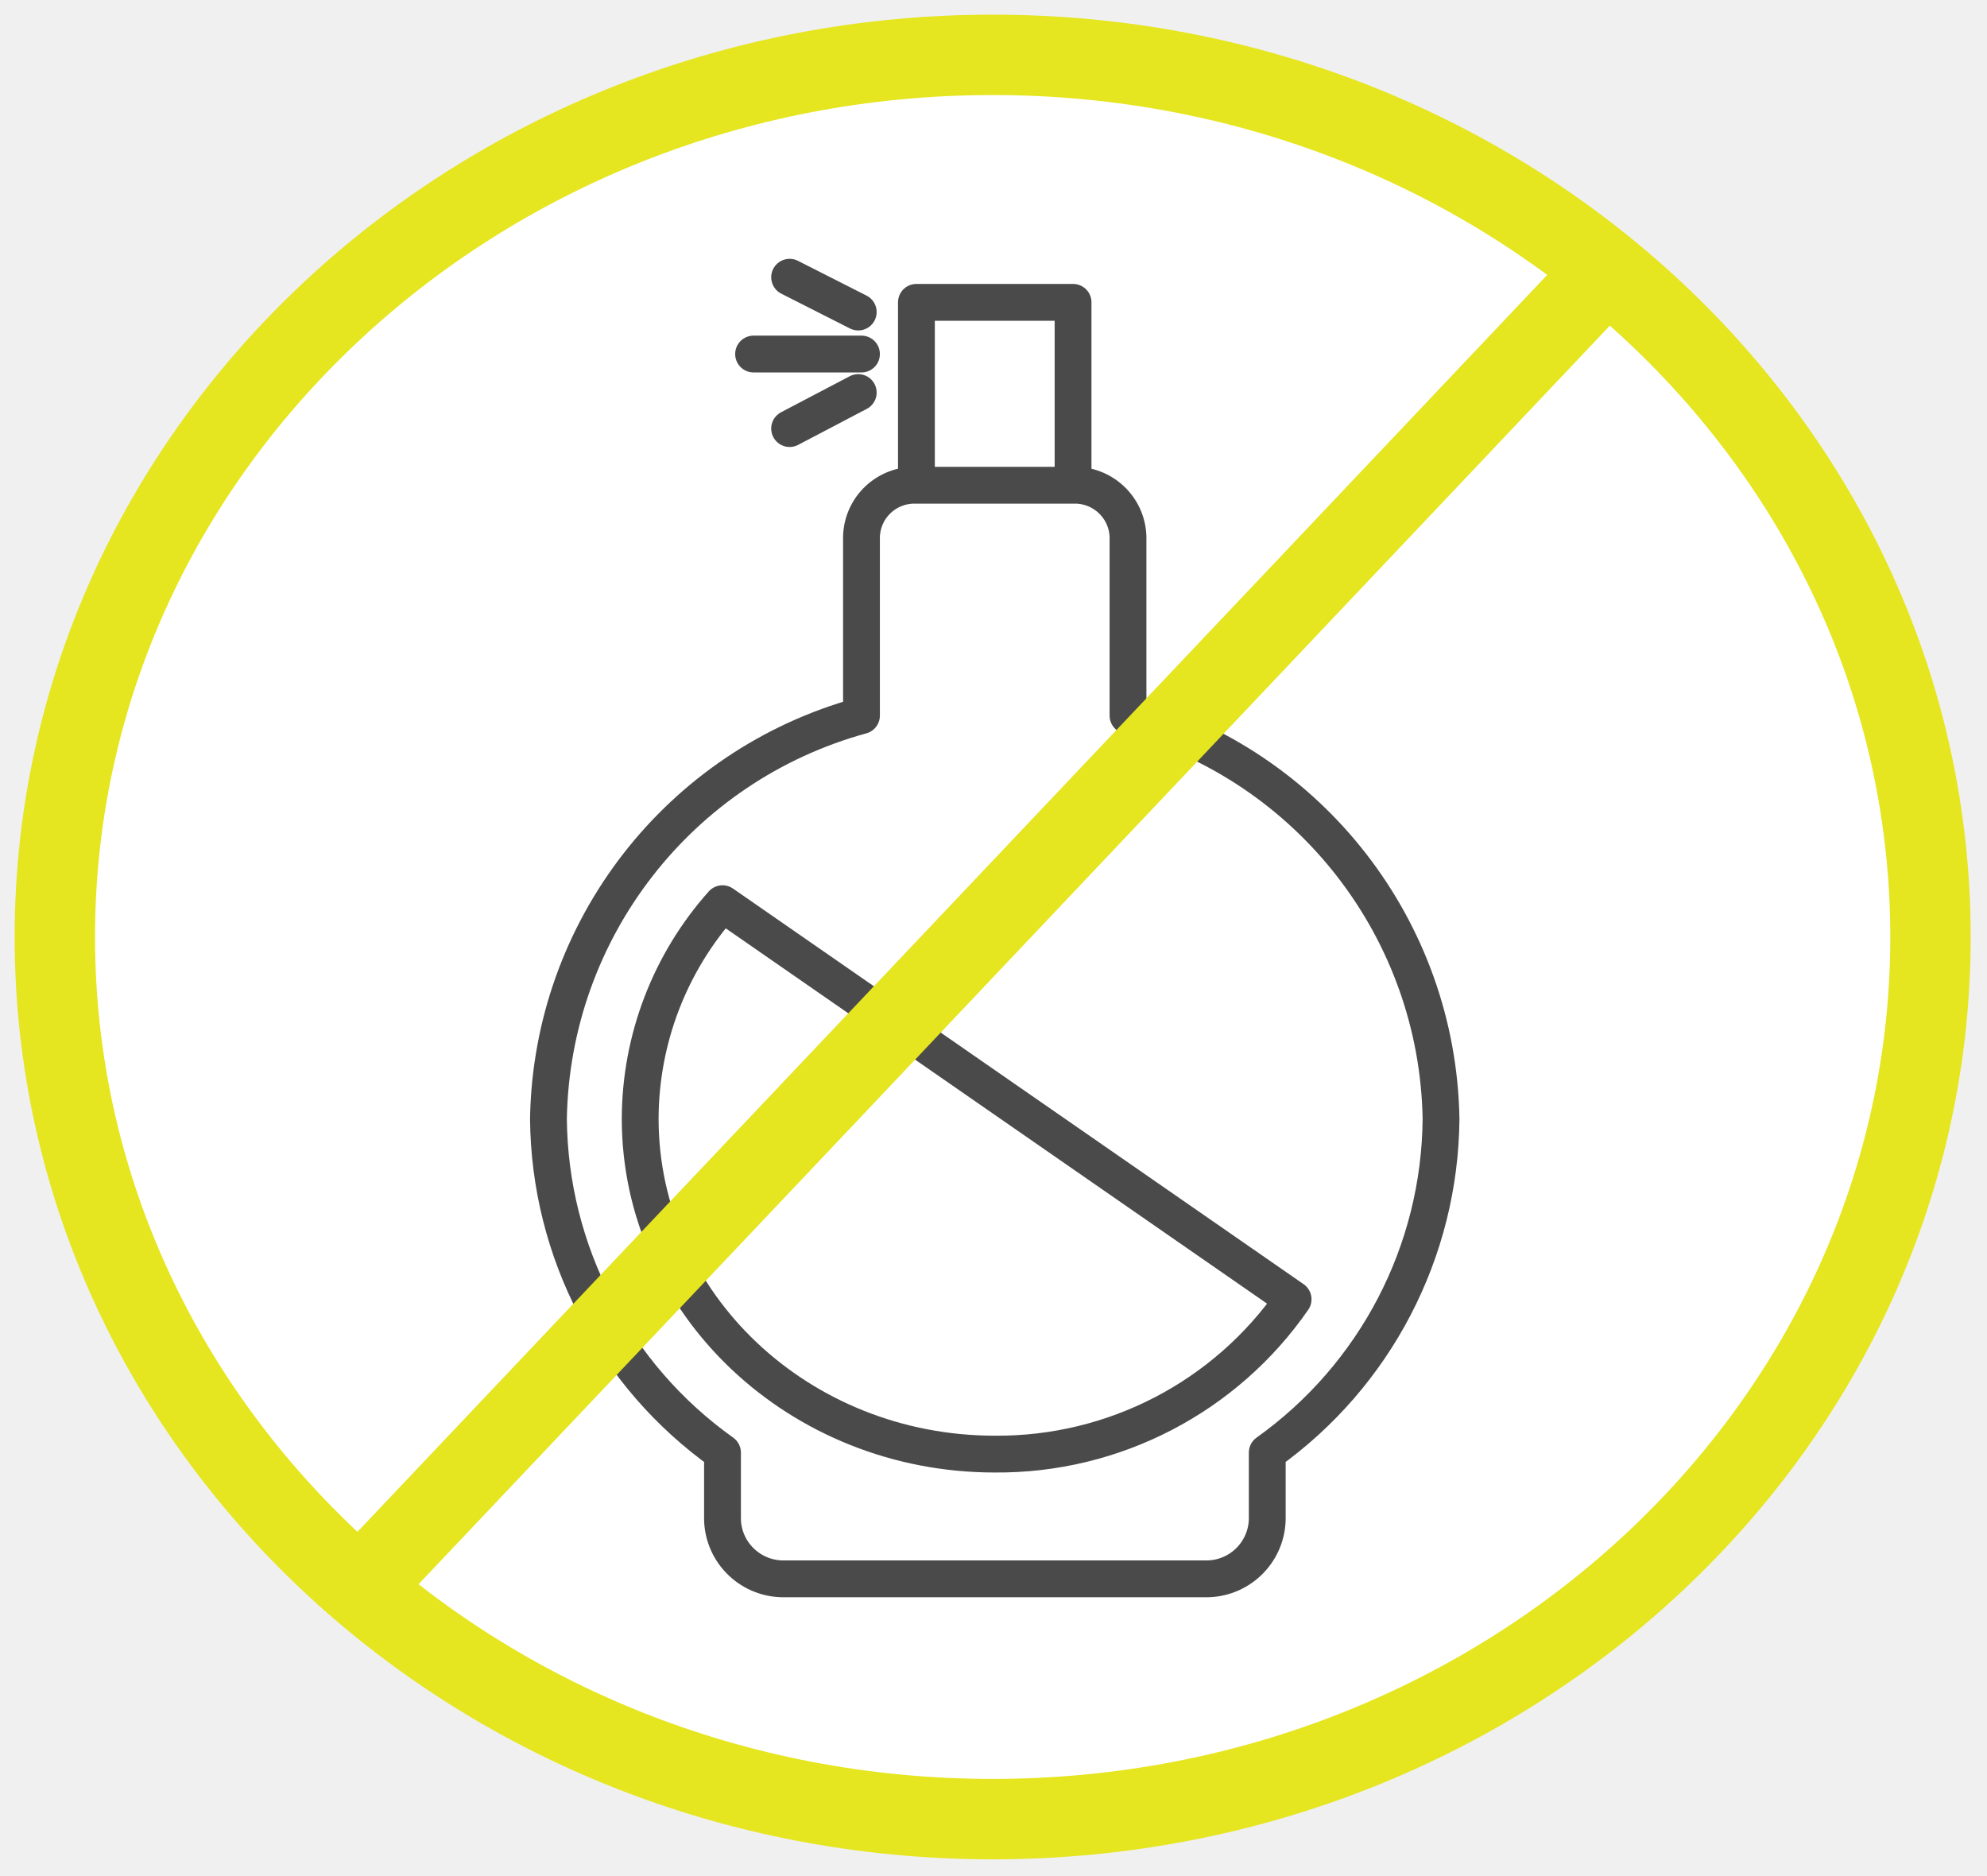
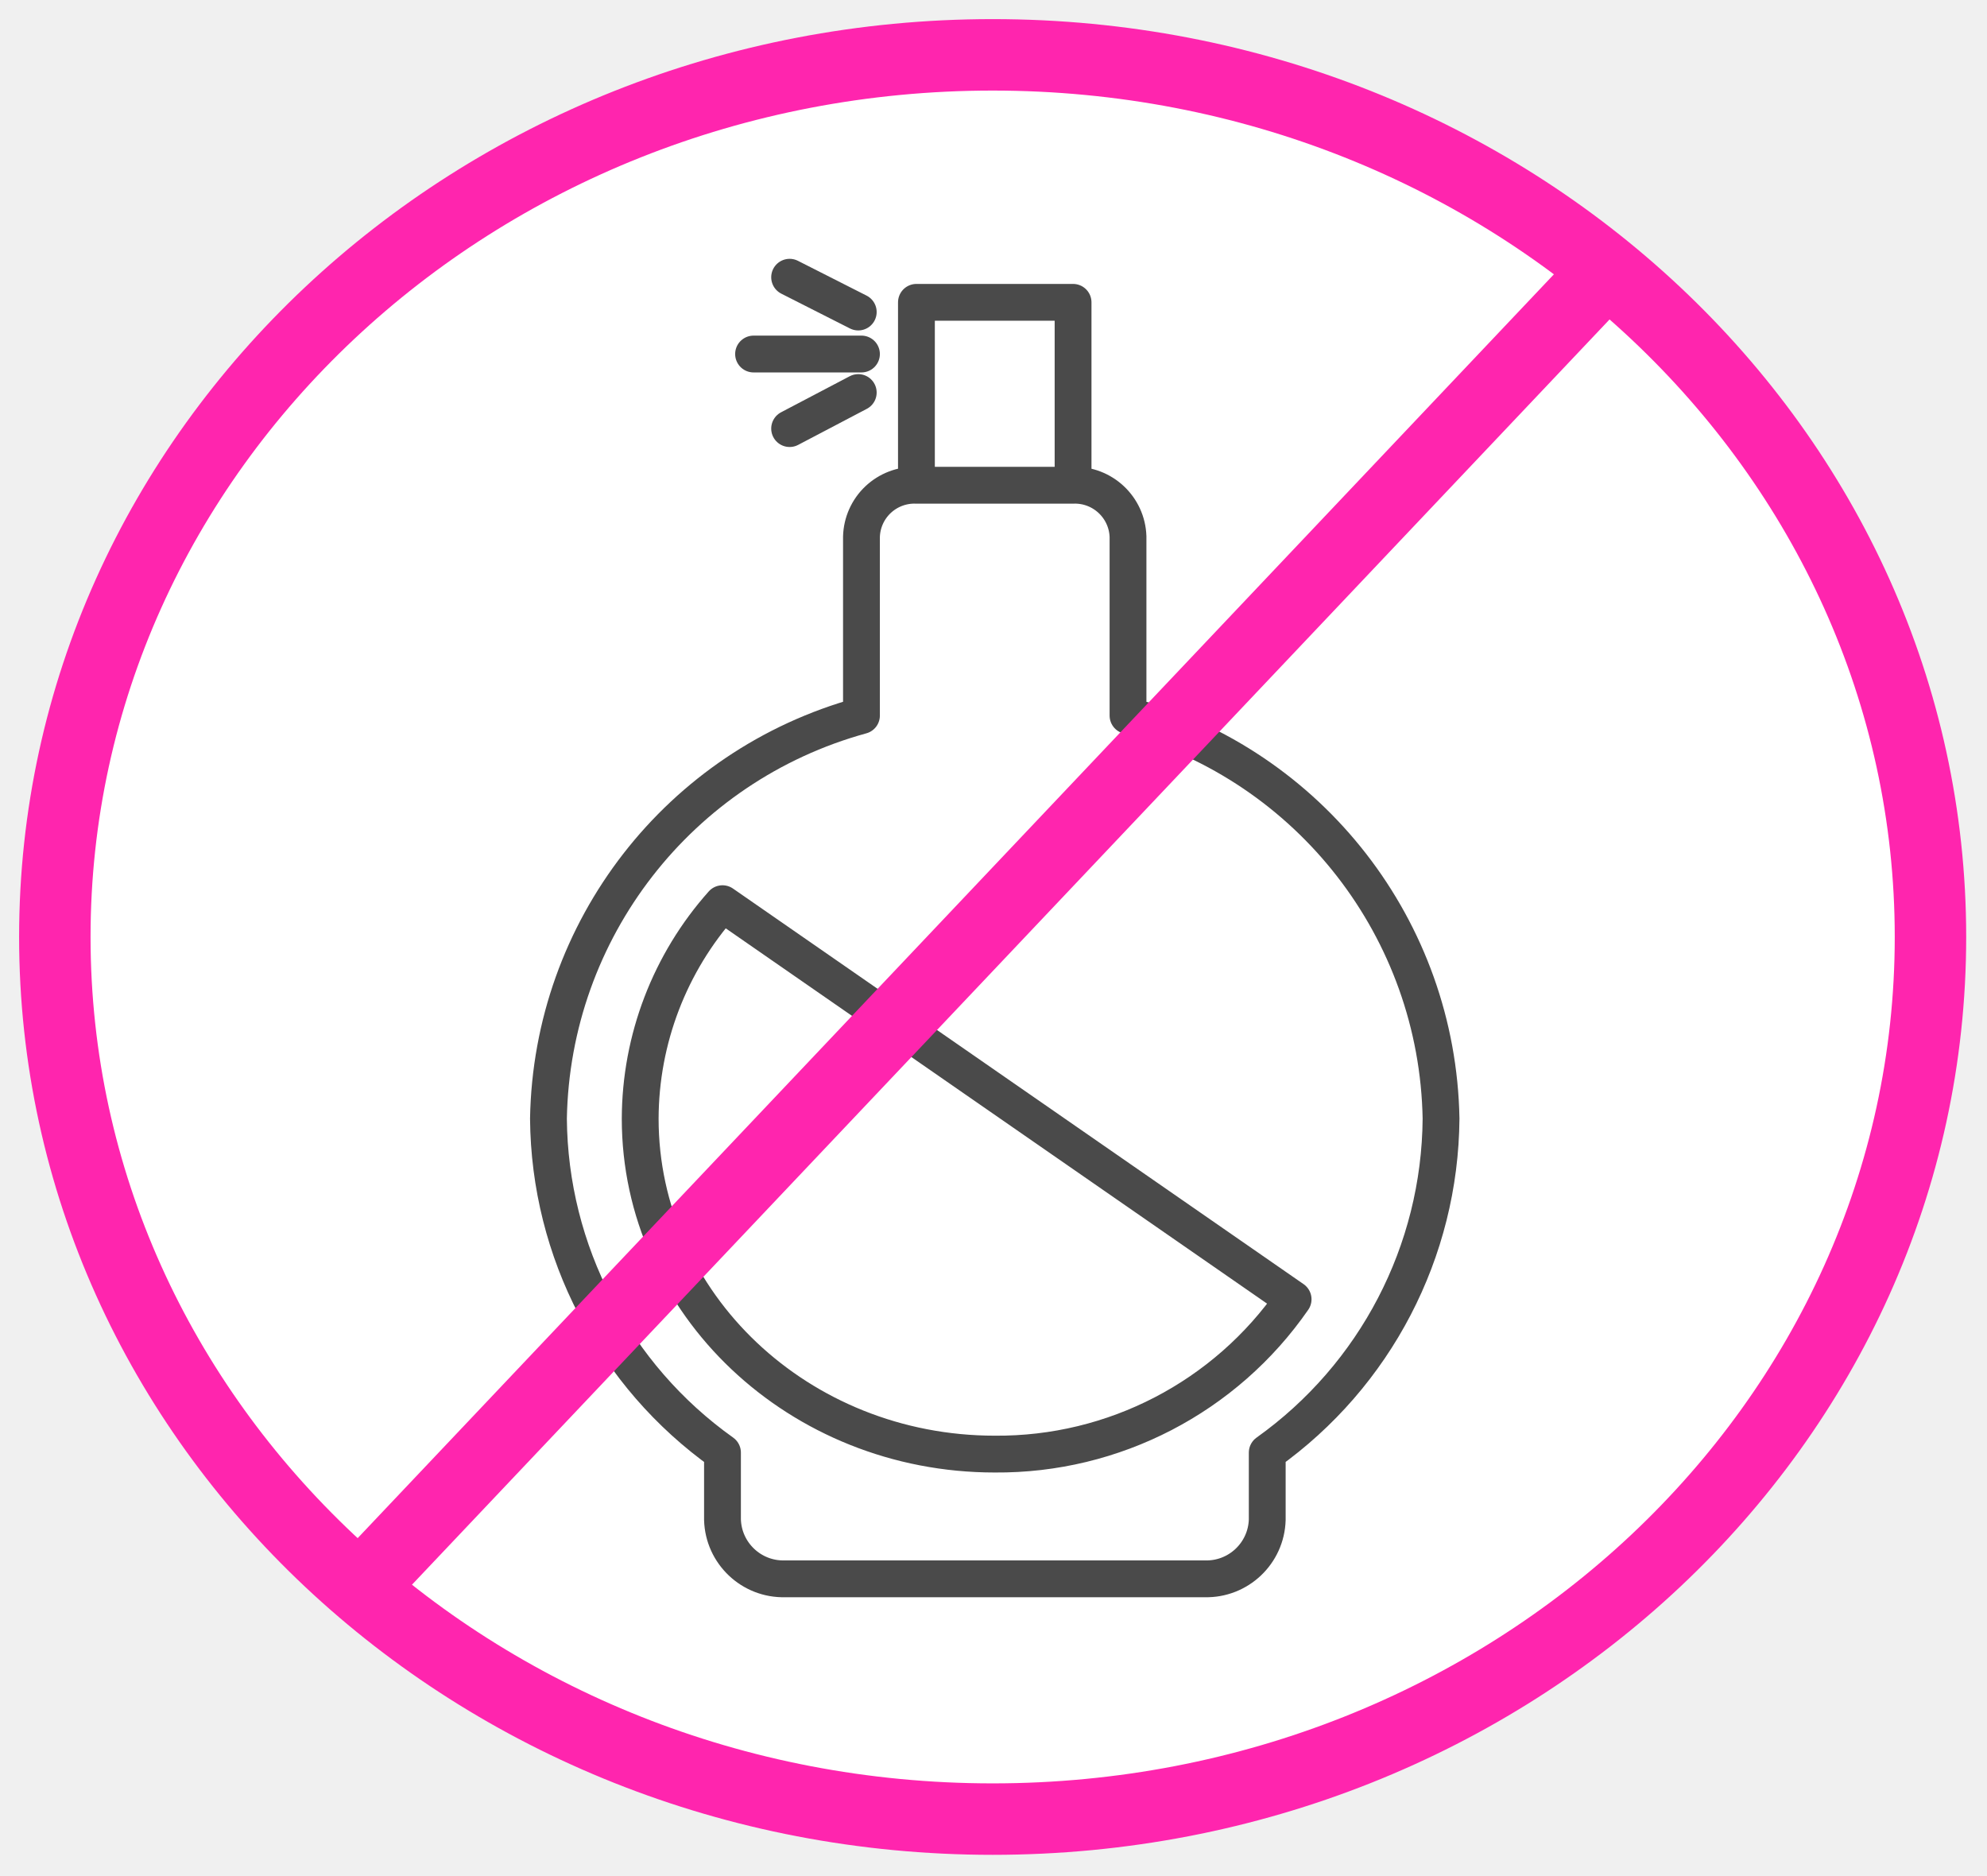
<svg xmlns="http://www.w3.org/2000/svg" width="89px" height="84px" viewBox="0 0 89 84" version="1.1">
  <g id="Drunk-Elephant_phone" stroke="none" stroke-width="1" fill="none" fill-rule="evenodd">
-     <g id="Phone_index" transform="translate(-36, -1396)">
-       <g id="6-info" transform="translate(4, 876)">
-         <g id="Group-23" transform="translate(33, 348)">
+     <g id="Phone_index" transform="translate(-27, -1292)">
+       <g id="6" transform="translate(28, 804)">
+         <g id="Group-23" transform="translate(0, 316)">
          <g id="6-icon" transform="translate(1, 46)">
-             <g id="icon5" transform="translate(0.4566, 128.4563)">
-               <ellipse id="Oval" stroke="#E5E520" stroke-width="3.6" fill="#FFFFFF" cx="42.006" cy="39.506" rx="42.006" ry="39.506" />
-               <path d="M29.905,38.015 C27.539,40.665 26.228,44.09 26.218,47.641 C26.218,55.943 33.335,62.665 42.099,62.665 C47.428,62.707 52.432,60.111 55.463,55.732 L29.905,38.015 Z M35.985,11.518 L32.911,9.96 L35.985,11.518 Z M35.985,15.124 L32.911,16.737 L35.985,15.124 Z M36.13,13.399 L31.297,13.399 L36.13,13.399 Z M62.089,47.641 C61.938,39.183 56.23,31.835 48.068,29.591 L48.068,21.578 C48.026,20.267 46.93,19.237 45.618,19.275 L38.569,19.275 C37.94,19.257 37.329,19.489 36.872,19.921 C36.414,20.353 36.147,20.949 36.13,21.578 L36.13,29.591 C27.966,31.832 22.256,39.182 22.109,47.641 C22.157,53.587 25.056,59.15 29.905,62.598 L29.905,65.603 C29.947,67.104 31.197,68.288 32.7,68.251 L51.509,68.251 C53.012,68.288 54.262,67.104 54.305,65.603 L54.305,62.598 C59.149,59.148 62.044,53.585 62.089,47.641 Z M45.607,11.084 L38.591,11.084 L38.591,19.275 L45.607,19.275 L45.607,11.084 Z" id="Shape" stroke="#4A4A4A" stroke-width="1.649" stroke-linecap="round" stroke-linejoin="round" />
-               <line x1="13.609" y1="68.707" x2="69.224" y2="9.96" id="Path" stroke="#E5E520" stroke-width="3.6" />
+             <g id="icon5" transform="translate(0, 128)">
+               <ellipse id="Oval" stroke="#FF25AE" stroke-width="3.2" fill="#FFFFFF" cx="42.462" cy="39.962" rx="42.006" ry="39.506" />
+               <path d="M30.361,38.471 C27.996,41.122 26.685,44.546 26.675,48.097 C26.675,56.399 33.791,63.121 42.556,63.121 C47.884,63.163 52.888,60.567 55.92,56.188 L30.361,38.471 Z M36.442,11.974 L33.368,10.416 L36.442,11.974 Z M36.442,15.58 L33.368,17.194 L36.442,15.58 Z M36.586,13.855 L31.753,13.855 L36.586,13.855 Z M62.546,48.097 C62.395,39.639 56.687,32.291 48.525,30.047 L48.525,22.034 C48.482,20.723 47.387,19.693 46.075,19.731 L39.025,19.731 C38.396,19.713 37.786,19.946 37.328,20.378 C36.871,20.81 36.604,21.406 36.586,22.034 L36.586,30.047 C28.422,32.288 22.713,39.638 22.566,48.097 C22.613,54.044 25.513,59.606 30.361,63.054 L30.361,66.059 C30.404,67.56 31.654,68.745 33.156,68.707 L51.966,68.707 C53.469,68.745 54.719,67.56 54.761,66.059 L54.761,63.054 C59.606,59.604 62.501,54.042 62.546,48.097 Z M46.064,11.54 L39.048,11.54 L39.048,19.731 L46.064,19.731 L46.064,11.54 Z" id="Shape" stroke="#4A4A4A" stroke-width="1.649" stroke-linecap="round" stroke-linejoin="round" />
+               <line x1="14.066" y1="69.164" x2="69.68" y2="10.416" id="Path" stroke="#FF25AE" stroke-width="3.2" />
            </g>
          </g>
        </g>
      </g>
    </g>
  </g>
</svg>
